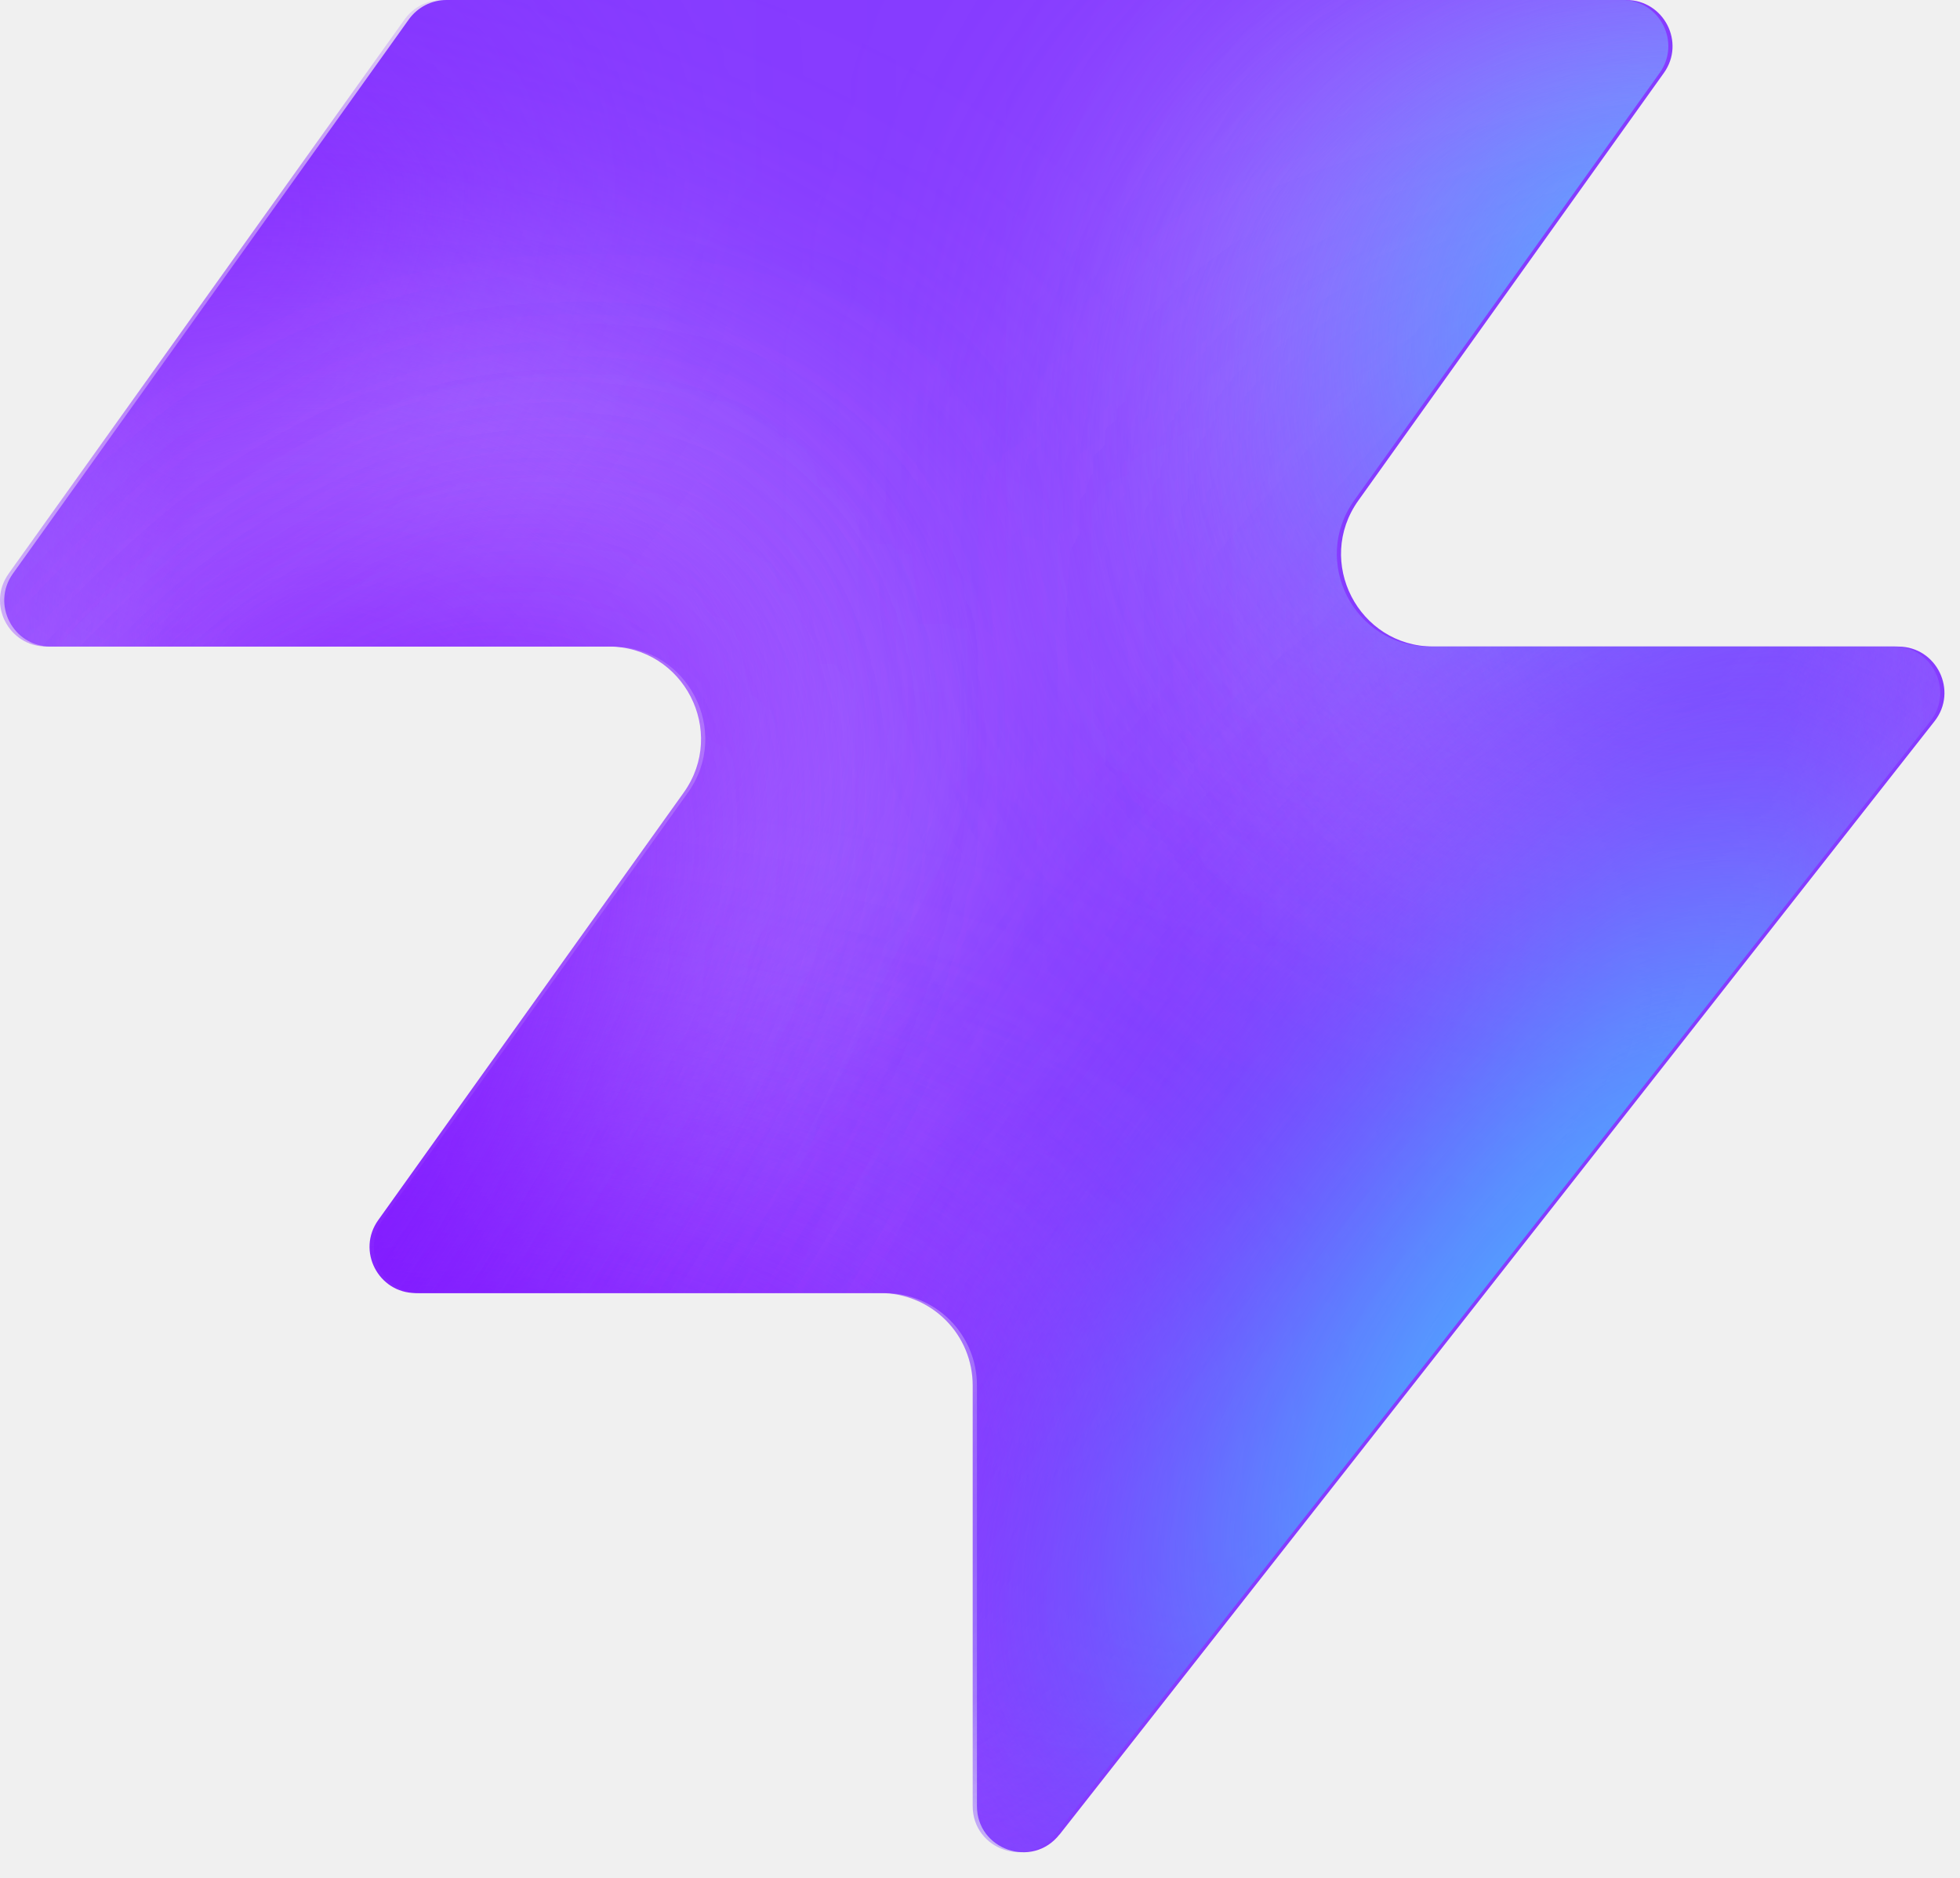
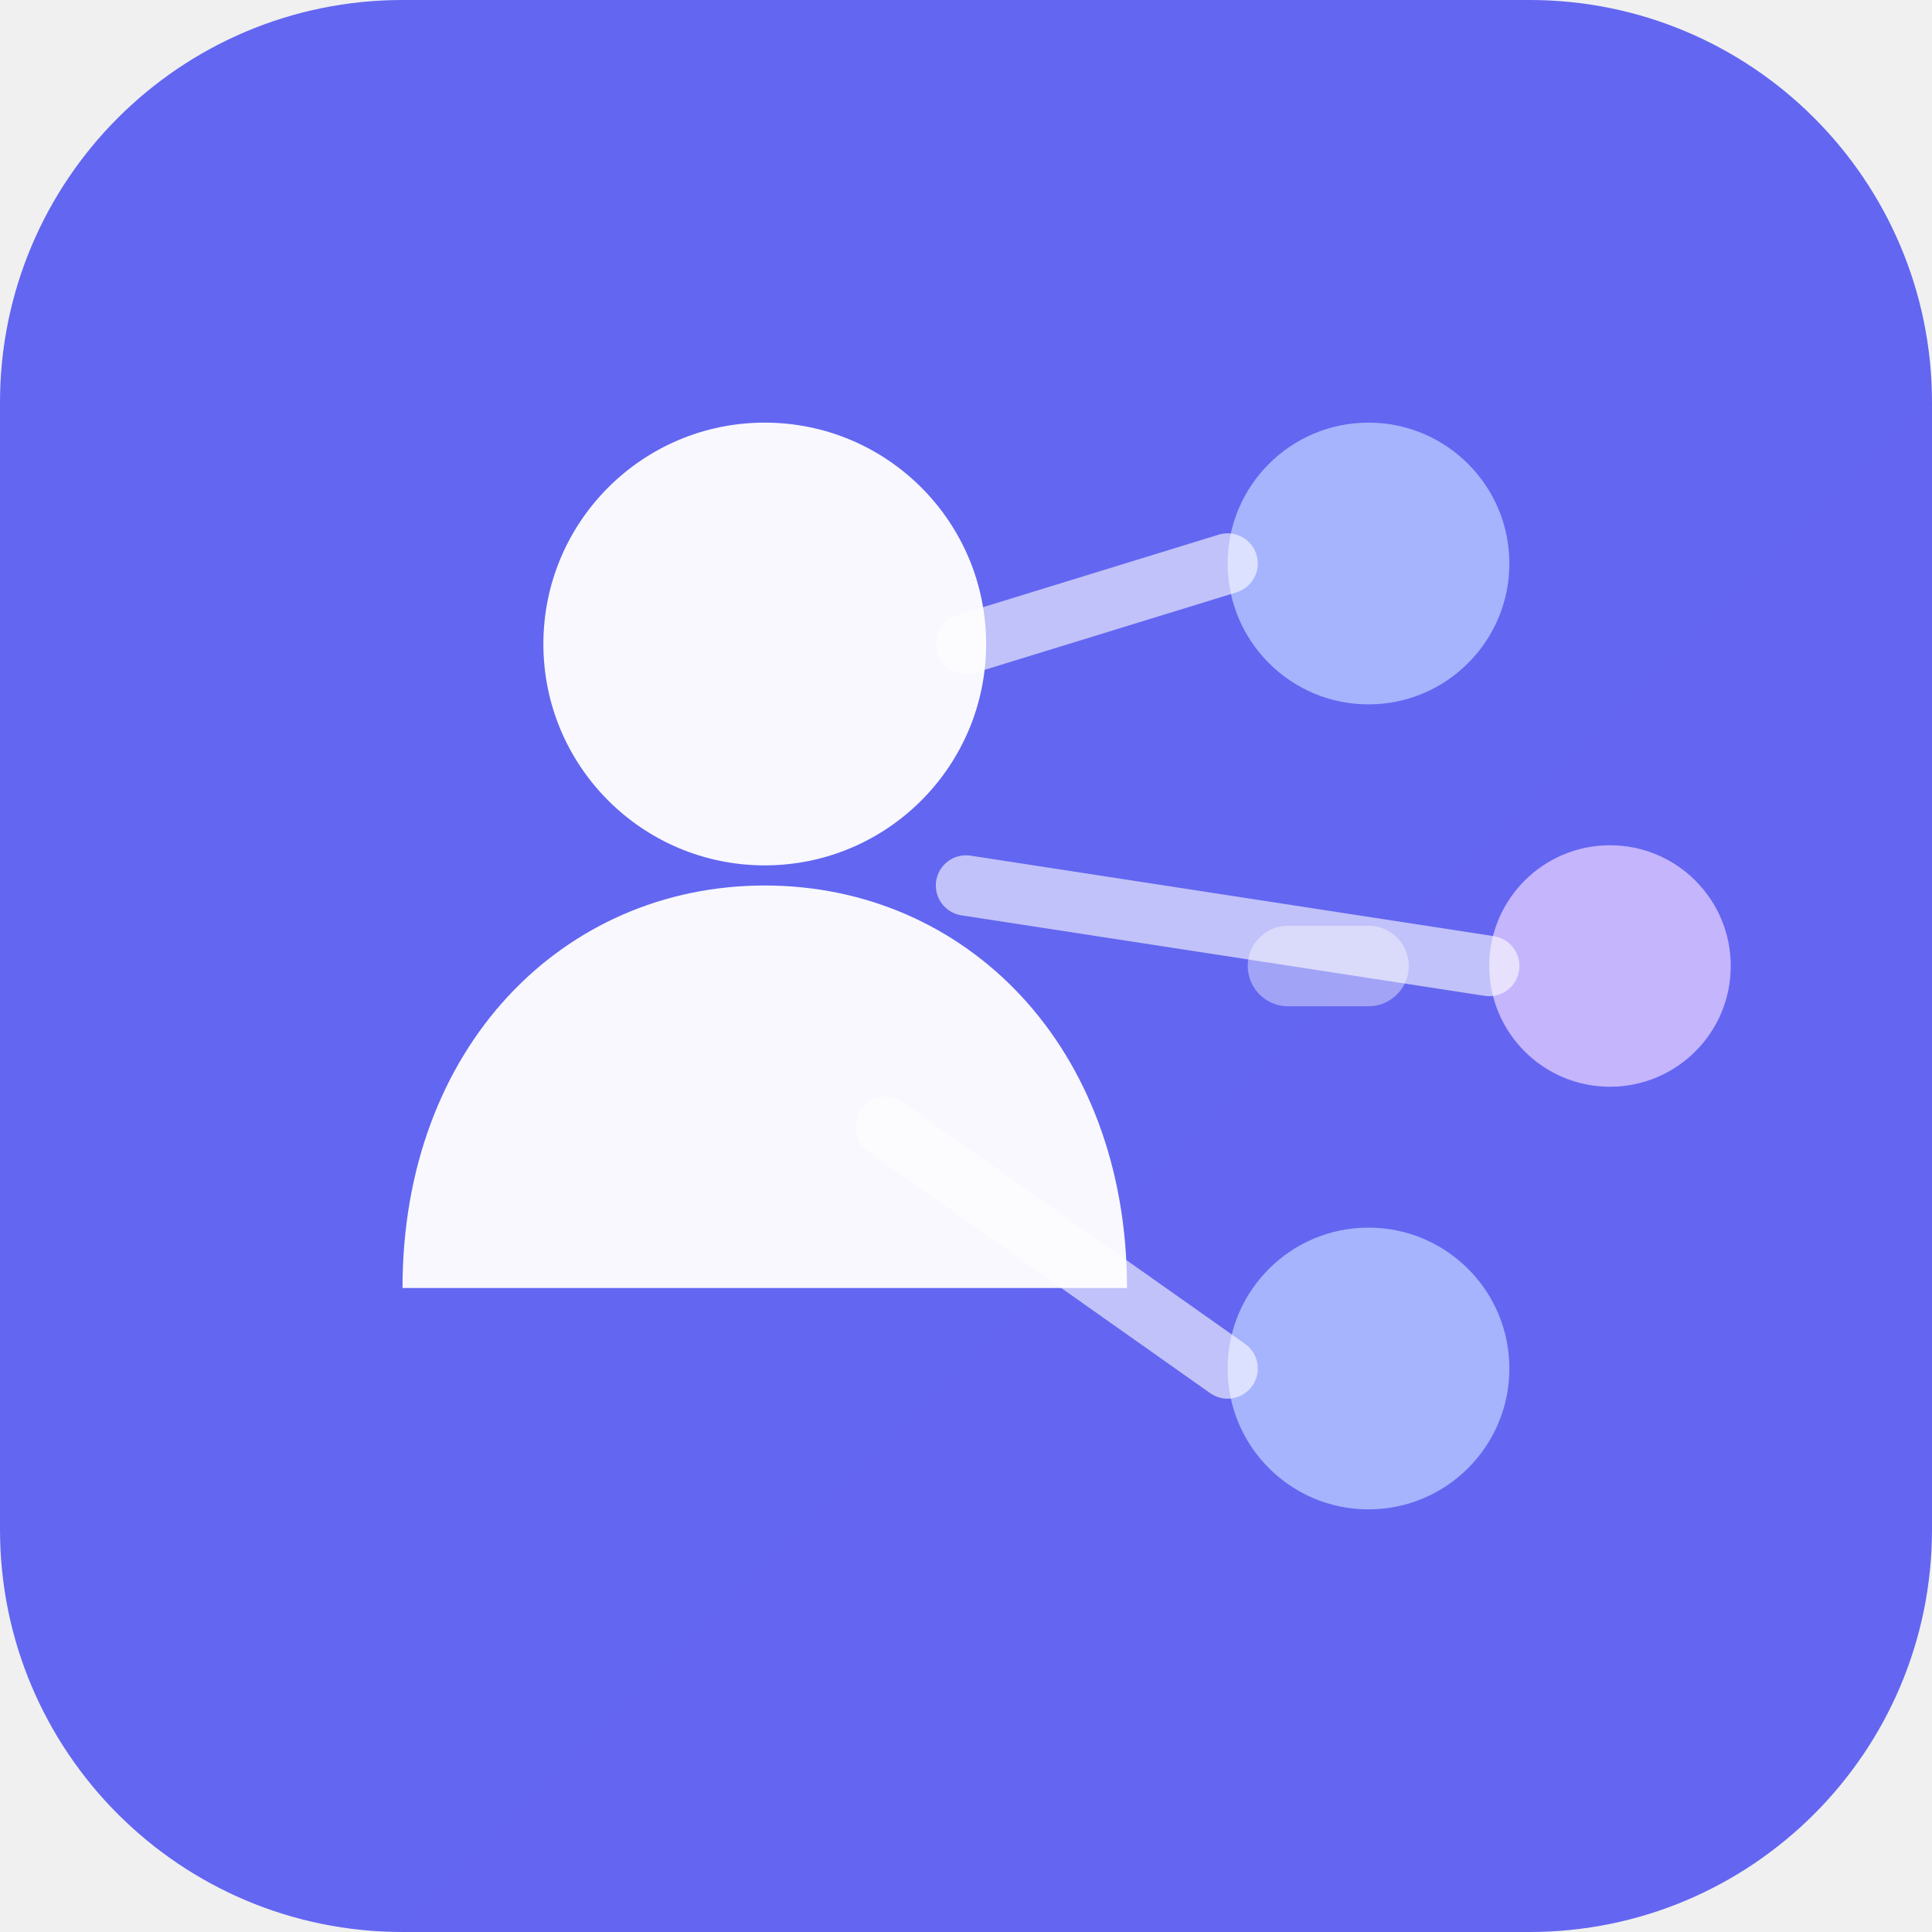
- <svg xmlns="http://www.w3.org/2000/svg" width="48" height="46" fill="none" viewBox="0 0 48 46">
-   <path fill="#863bff" d="M25.946 44.938c-.664.845-2.021.375-2.021-.698V33.937a2.26 2.26 0 0 0-2.262-2.262H10.287c-.92 0-1.456-1.04-.92-1.788l7.48-10.471c1.07-1.497 0-3.578-1.842-3.578H1.237c-.92 0-1.456-1.04-.92-1.788L10.013.474c.214-.297.556-.474.92-.474h28.894c.92 0 1.456 1.04.92 1.788l-7.48 10.471c-1.07 1.498 0 3.579 1.842 3.579h11.377c.943 0 1.473 1.088.89 1.83L25.947 44.94z" style="fill:#863bff;fill:color(display-p3 .525 .23 1);fill-opacity:1" />
-   <mask id="a" width="48" height="46" x="0" y="0" maskUnits="userSpaceOnUse" style="mask-type:alpha">
-     <path fill="#000" d="M25.842 44.938c-.664.844-2.021.375-2.021-.698V33.937a2.26 2.26 0 0 0-2.262-2.262H10.183c-.92 0-1.456-1.04-.92-1.788l7.48-10.471c1.07-1.498 0-3.579-1.842-3.579H1.133c-.92 0-1.456-1.04-.92-1.787L9.91.473c.214-.297.556-.474.92-.474h28.894c.92 0 1.456 1.04.92 1.788l-7.48 10.471c-1.07 1.498 0 3.578 1.842 3.578h11.377c.943 0 1.473 1.088.89 1.832L25.843 44.94z" style="fill:#000;fill-opacity:1" />
-   </mask>
-   <g mask="url(#a)">
-     <g filter="url(#b)">
-       <ellipse cx="5.508" cy="14.704" fill="#ede6ff" rx="5.508" ry="14.704" style="fill:#ede6ff;fill:color(display-p3 .927 .903 1);fill-opacity:1" transform="matrix(.00324 1 1 -.00324 -4.47 31.516)" />
-     </g>
-     <g filter="url(#c)">
-       <ellipse cx="10.399" cy="29.851" fill="#ede6ff" rx="10.399" ry="29.851" style="fill:#ede6ff;fill:color(display-p3 .927 .903 1);fill-opacity:1" transform="matrix(.00324 1 1 -.00324 -39.328 7.883)" />
-     </g>
-     <g filter="url(#d)">
-       <ellipse cx="5.508" cy="30.487" fill="#7e14ff" rx="5.508" ry="30.487" style="fill:#7e14ff;fill:color(display-p3 .492 .077 1);fill-opacity:1" transform="rotate(89.814 -25.913 -14.639)scale(1 -1)" />
-     </g>
-     <g filter="url(#e)">
-       <ellipse cx="5.508" cy="30.599" fill="#7e14ff" rx="5.508" ry="30.599" style="fill:#7e14ff;fill:color(display-p3 .492 .077 1);fill-opacity:1" transform="rotate(89.814 -32.644 -3.334)scale(1 -1)" />
-     </g>
-     <g filter="url(#f)">
-       <ellipse cx="5.508" cy="30.599" fill="#7e14ff" rx="5.508" ry="30.599" style="fill:#7e14ff;fill:color(display-p3 .492 .077 1);fill-opacity:1" transform="matrix(.00324 1 1 -.00324 -34.34 30.47)" />
-     </g>
-     <g filter="url(#g)">
-       <ellipse cx="14.072" cy="22.078" fill="#ede6ff" rx="14.072" ry="22.078" style="fill:#ede6ff;fill:color(display-p3 .927 .903 1);fill-opacity:1" transform="rotate(93.35 24.506 48.493)scale(-1 1)" />
-     </g>
-     <g filter="url(#h)">
-       <ellipse cx="3.47" cy="21.501" fill="#7e14ff" rx="3.47" ry="21.501" style="fill:#7e14ff;fill:color(display-p3 .492 .077 1);fill-opacity:1" transform="rotate(89.009 28.708 47.59)scale(-1 1)" />
-     </g>
-     <g filter="url(#i)">
-       <ellipse cx="3.47" cy="21.501" fill="#7e14ff" rx="3.47" ry="21.501" style="fill:#7e14ff;fill:color(display-p3 .492 .077 1);fill-opacity:1" transform="rotate(89.009 28.708 47.59)scale(-1 1)" />
-     </g>
-     <g filter="url(#j)">
-       <ellipse cx=".387" cy="8.972" fill="#7e14ff" rx="4.407" ry="29.108" style="fill:#7e14ff;fill:color(display-p3 .492 .077 1);fill-opacity:1" transform="rotate(39.51 .387 8.972)" />
-     </g>
-     <g filter="url(#k)">
-       <ellipse cx="47.523" cy="-6.092" fill="#7e14ff" rx="4.407" ry="29.108" style="fill:#7e14ff;fill:color(display-p3 .492 .077 1);fill-opacity:1" transform="rotate(37.892 47.523 -6.092)" />
-     </g>
-     <g filter="url(#l)">
-       <ellipse cx="41.412" cy="6.333" fill="#47bfff" rx="5.971" ry="9.665" style="fill:#47bfff;fill:color(display-p3 .28 .748 1);fill-opacity:1" transform="rotate(37.892 41.412 6.333)" />
-     </g>
-     <g filter="url(#m)">
-       <ellipse cx="-1.879" cy="38.332" fill="#7e14ff" rx="4.407" ry="29.108" style="fill:#7e14ff;fill:color(display-p3 .492 .077 1);fill-opacity:1" transform="rotate(37.892 -1.88 38.332)" />
-     </g>
-     <g filter="url(#n)">
-       <ellipse cx="-1.879" cy="38.332" fill="#7e14ff" rx="4.407" ry="29.108" style="fill:#7e14ff;fill:color(display-p3 .492 .077 1);fill-opacity:1" transform="rotate(37.892 -1.88 38.332)" />
-     </g>
-     <g filter="url(#o)">
-       <ellipse cx="35.651" cy="29.907" fill="#7e14ff" rx="4.407" ry="29.108" style="fill:#7e14ff;fill:color(display-p3 .492 .077 1);fill-opacity:1" transform="rotate(37.892 35.651 29.907)" />
-     </g>
-     <g filter="url(#p)">
-       <ellipse cx="38.418" cy="32.4" fill="#47bfff" rx="5.971" ry="15.297" style="fill:#47bfff;fill:color(display-p3 .28 .748 1);fill-opacity:1" transform="rotate(37.892 38.418 32.4)" />
-     </g>
-   </g>
+ <svg xmlns="http://www.w3.org/2000/svg" viewBox="0 0 48 48" fill="none">
  <defs>
-     <filter id="b" width="60.045" height="41.654" x="-19.77" y="16.149" color-interpolation-filters="sRGB" filterUnits="userSpaceOnUse">
-       <feFlood flood-opacity="0" result="BackgroundImageFix" />
-       <feBlend in="SourceGraphic" in2="BackgroundImageFix" result="shape" />
-       <feGaussianBlur result="effect1_foregroundBlur_2002_17158" stdDeviation="7.659" />
-     </filter>
-     <filter id="c" width="90.34" height="51.437" x="-54.613" y="-7.533" color-interpolation-filters="sRGB" filterUnits="userSpaceOnUse">
-       <feFlood flood-opacity="0" result="BackgroundImageFix" />
-       <feBlend in="SourceGraphic" in2="BackgroundImageFix" result="shape" />
-       <feGaussianBlur result="effect1_foregroundBlur_2002_17158" stdDeviation="7.659" />
-     </filter>
-     <filter id="d" width="79.355" height="29.4" x="-49.64" y="2.03" color-interpolation-filters="sRGB" filterUnits="userSpaceOnUse">
-       <feFlood flood-opacity="0" result="BackgroundImageFix" />
-       <feBlend in="SourceGraphic" in2="BackgroundImageFix" result="shape" />
-       <feGaussianBlur result="effect1_foregroundBlur_2002_17158" stdDeviation="4.596" />
-     </filter>
-     <filter id="e" width="79.579" height="29.4" x="-45.045" y="20.029" color-interpolation-filters="sRGB" filterUnits="userSpaceOnUse">
-       <feFlood flood-opacity="0" result="BackgroundImageFix" />
-       <feBlend in="SourceGraphic" in2="BackgroundImageFix" result="shape" />
-       <feGaussianBlur result="effect1_foregroundBlur_2002_17158" stdDeviation="4.596" />
-     </filter>
-     <filter id="f" width="79.579" height="29.4" x="-43.513" y="21.178" color-interpolation-filters="sRGB" filterUnits="userSpaceOnUse">
-       <feFlood flood-opacity="0" result="BackgroundImageFix" />
-       <feBlend in="SourceGraphic" in2="BackgroundImageFix" result="shape" />
-       <feGaussianBlur result="effect1_foregroundBlur_2002_17158" stdDeviation="4.596" />
-     </filter>
-     <filter id="g" width="74.749" height="58.852" x="15.756" y="-17.901" color-interpolation-filters="sRGB" filterUnits="userSpaceOnUse">
-       <feFlood flood-opacity="0" result="BackgroundImageFix" />
-       <feBlend in="SourceGraphic" in2="BackgroundImageFix" result="shape" />
-       <feGaussianBlur result="effect1_foregroundBlur_2002_17158" stdDeviation="7.659" />
-     </filter>
-     <filter id="h" width="61.377" height="25.362" x="23.548" y="2.284" color-interpolation-filters="sRGB" filterUnits="userSpaceOnUse">
-       <feFlood flood-opacity="0" result="BackgroundImageFix" />
-       <feBlend in="SourceGraphic" in2="BackgroundImageFix" result="shape" />
-       <feGaussianBlur result="effect1_foregroundBlur_2002_17158" stdDeviation="4.596" />
-     </filter>
-     <filter id="i" width="61.377" height="25.362" x="23.548" y="2.284" color-interpolation-filters="sRGB" filterUnits="userSpaceOnUse">
-       <feFlood flood-opacity="0" result="BackgroundImageFix" />
-       <feBlend in="SourceGraphic" in2="BackgroundImageFix" result="shape" />
-       <feGaussianBlur result="effect1_foregroundBlur_2002_17158" stdDeviation="4.596" />
-     </filter>
-     <filter id="j" width="56.045" height="63.649" x="-27.636" y="-22.853" color-interpolation-filters="sRGB" filterUnits="userSpaceOnUse">
-       <feFlood flood-opacity="0" result="BackgroundImageFix" />
-       <feBlend in="SourceGraphic" in2="BackgroundImageFix" result="shape" />
-       <feGaussianBlur result="effect1_foregroundBlur_2002_17158" stdDeviation="4.596" />
-     </filter>
-     <filter id="k" width="54.814" height="64.646" x="20.116" y="-38.415" color-interpolation-filters="sRGB" filterUnits="userSpaceOnUse">
-       <feFlood flood-opacity="0" result="BackgroundImageFix" />
-       <feBlend in="SourceGraphic" in2="BackgroundImageFix" result="shape" />
-       <feGaussianBlur result="effect1_foregroundBlur_2002_17158" stdDeviation="4.596" />
-     </filter>
-     <filter id="l" width="33.541" height="35.313" x="24.641" y="-11.323" color-interpolation-filters="sRGB" filterUnits="userSpaceOnUse">
-       <feFlood flood-opacity="0" result="BackgroundImageFix" />
-       <feBlend in="SourceGraphic" in2="BackgroundImageFix" result="shape" />
-       <feGaussianBlur result="effect1_foregroundBlur_2002_17158" stdDeviation="4.596" />
-     </filter>
-     <filter id="m" width="54.814" height="64.646" x="-29.286" y="6.009" color-interpolation-filters="sRGB" filterUnits="userSpaceOnUse">
-       <feFlood flood-opacity="0" result="BackgroundImageFix" />
-       <feBlend in="SourceGraphic" in2="BackgroundImageFix" result="shape" />
-       <feGaussianBlur result="effect1_foregroundBlur_2002_17158" stdDeviation="4.596" />
-     </filter>
-     <filter id="n" width="54.814" height="64.646" x="-29.286" y="6.009" color-interpolation-filters="sRGB" filterUnits="userSpaceOnUse">
-       <feFlood flood-opacity="0" result="BackgroundImageFix" />
-       <feBlend in="SourceGraphic" in2="BackgroundImageFix" result="shape" />
-       <feGaussianBlur result="effect1_foregroundBlur_2002_17158" stdDeviation="4.596" />
-     </filter>
-     <filter id="o" width="54.814" height="64.646" x="8.244" y="-2.416" color-interpolation-filters="sRGB" filterUnits="userSpaceOnUse">
-       <feFlood flood-opacity="0" result="BackgroundImageFix" />
-       <feBlend in="SourceGraphic" in2="BackgroundImageFix" result="shape" />
-       <feGaussianBlur result="effect1_foregroundBlur_2002_17158" stdDeviation="4.596" />
-     </filter>
-     <filter id="p" width="39.409" height="43.623" x="18.713" y="10.588" color-interpolation-filters="sRGB" filterUnits="userSpaceOnUse">
-       <feFlood flood-opacity="0" result="BackgroundImageFix" />
-       <feBlend in="SourceGraphic" in2="BackgroundImageFix" result="shape" />
-       <feGaussianBlur result="effect1_foregroundBlur_2002_17158" stdDeviation="4.596" />
-     </filter>
+     <linearGradient id="bg" x1="0" y1="0" x2="48" y2="48">
+       <stop offset="0%" stop-color="#6366f1" />
+       <stop offset="100%" stop-color="#8b5cf6" />
+     </linearGradient>
  </defs>
+   <rect width="48" height="48" rx="10" fill="url(#bg)" />
+   <circle cx="19" cy="16" r="5.5" fill="white" opacity="0.95" />
+   <path d="M10 32c0-6 4-10 9-10s9 4 9 10" fill="white" opacity="0.95" />
+   <circle cx="34" cy="14" r="3.5" fill="#a5b4fc" />
+   <circle cx="40" cy="24" r="3" fill="#c4b5fd" />
+   <circle cx="34" cy="34" r="3.5" fill="#a5b4fc" />
+   <line x1="24" y1="16" x2="30.5" y2="14" stroke="white" stroke-width="1.5" opacity="0.6" stroke-linecap="round" />
+   <line x1="24" y1="22" x2="37" y2="24" stroke="white" stroke-width="1.5" opacity="0.6" stroke-linecap="round" />
+   <line x1="22" y1="28" x2="30.5" y2="34" stroke="white" stroke-width="1.5" opacity="0.6" stroke-linecap="round" />
+   <path d="M34 24l-2 0" stroke="white" stroke-width="2" stroke-linecap="round" opacity="0.4" />
</svg>
